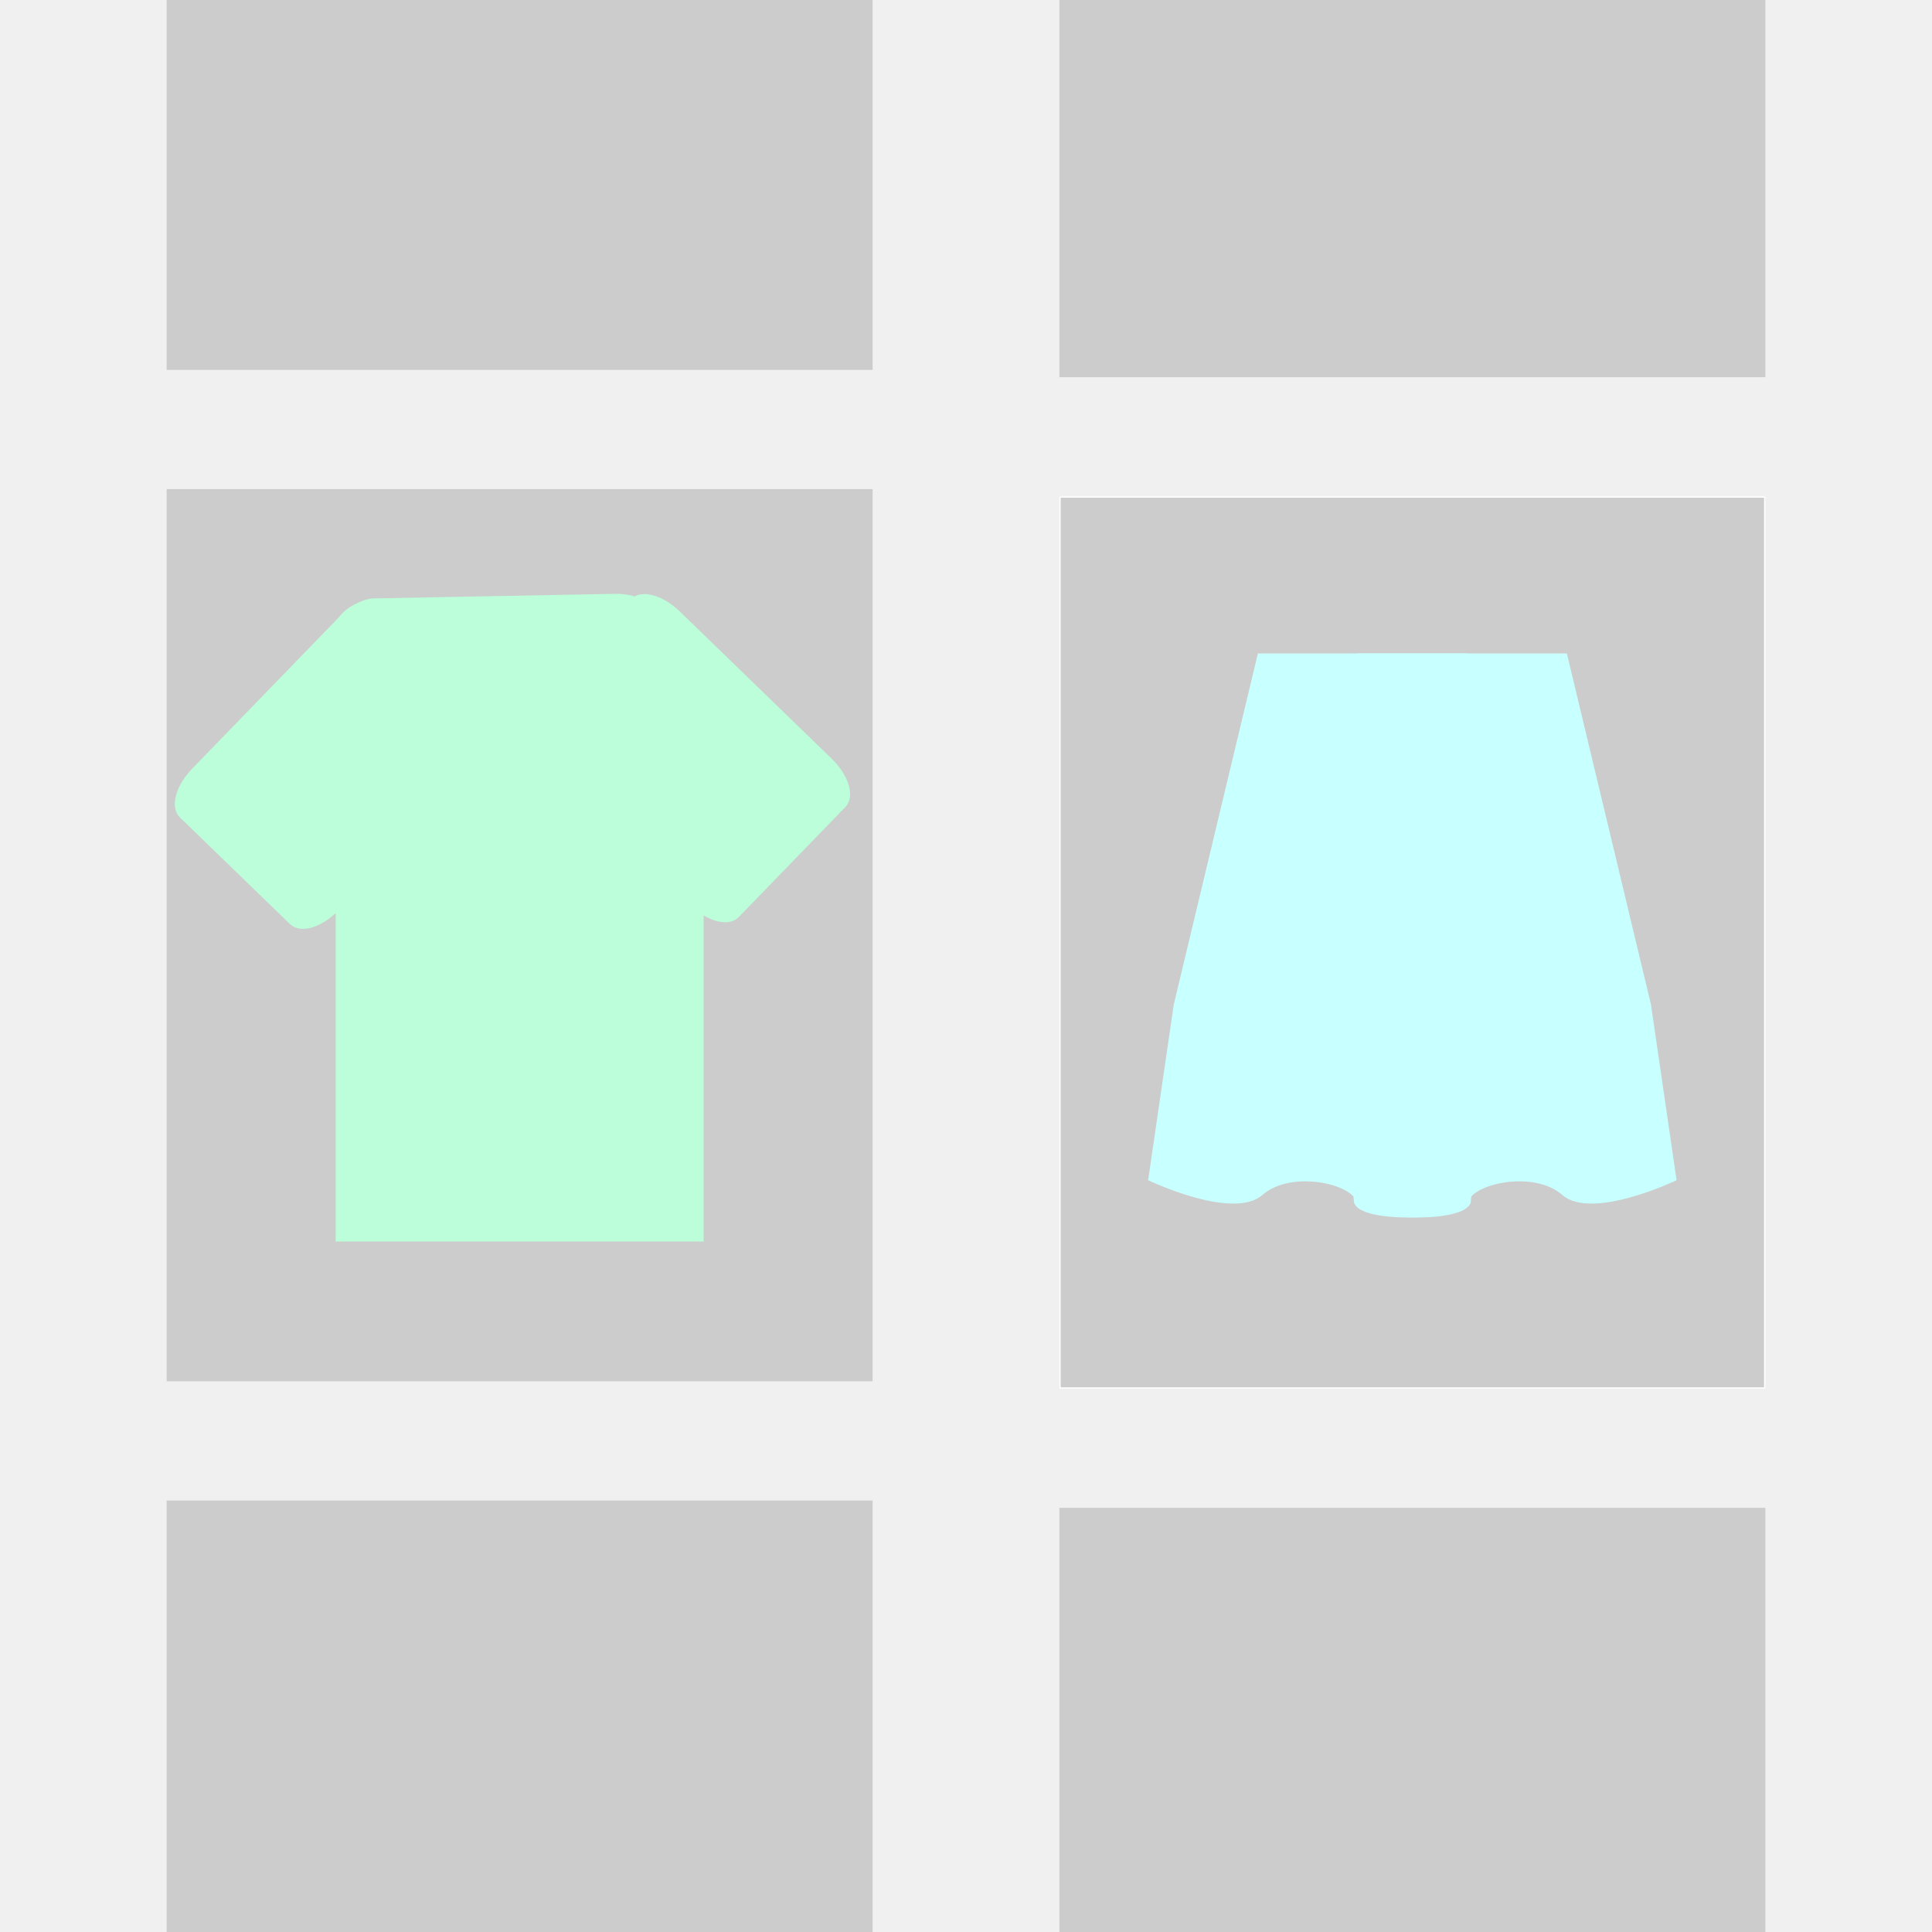
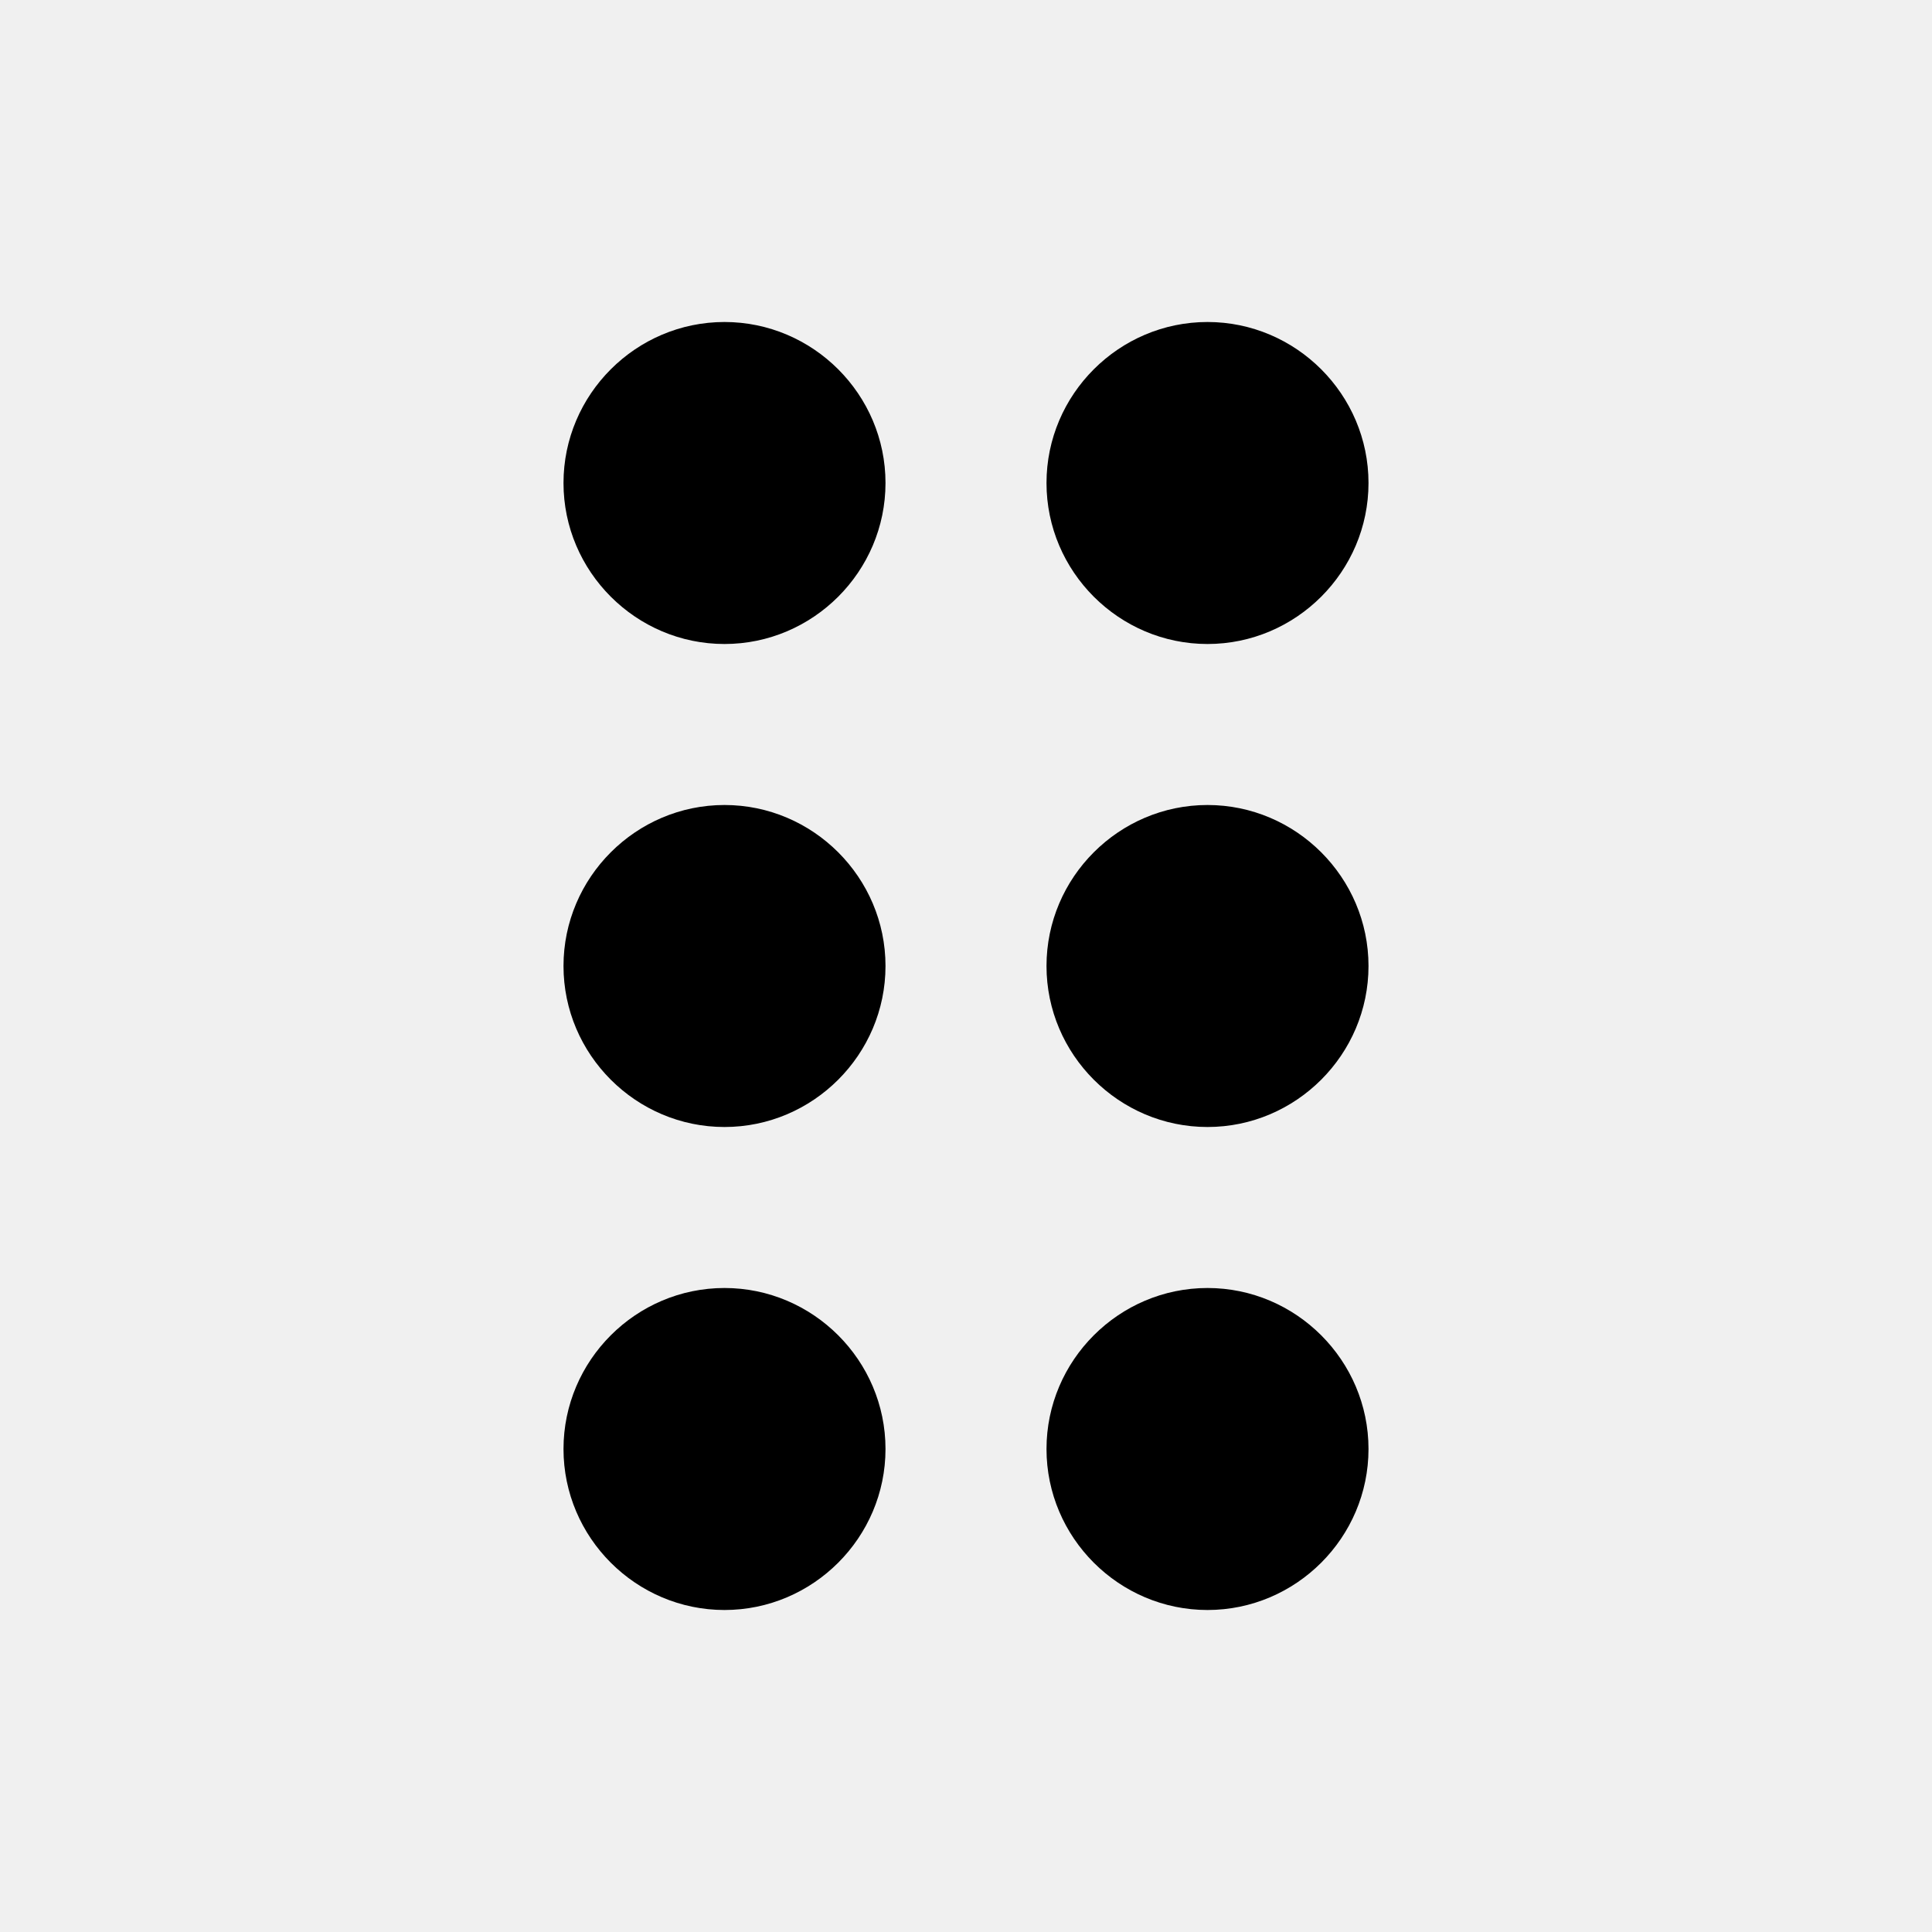
- <svg xmlns="http://www.w3.org/2000/svg" xmlns:xlink="http://www.w3.org/1999/xlink" width="400mm" height="400mm" viewBox="0 0 210 297" version="1.1" id="svg4641">
-   <defs id="defs4635" />
-   <g id="layer1" />
-   <rect style="fill:#cccccc;stroke:#cccccc;stroke-width:0.196" id="rect4643" width="108.33" height="136.956" x="-17.783" y="75.289" />
-   <rect style="fill:#cccccc;stroke:#ffffff;stroke-width:0.196;stroke-opacity:1" id="rect4643-3" width="108.33" height="136.956" x="119.453" y="76.411" />
-   <rect style="fill:#cccccc;stroke:#cccccc;stroke-width:0.196" id="rect4643-6" width="108.33" height="136.956" x="-17.783" y="230.767" />
-   <rect style="fill:#cccccc;stroke:#cccccc;stroke-width:0.196" id="rect4643-3-7" width="108.33" height="136.956" x="119.453" y="231.89" />
-   <rect style="fill:#cccccc;stroke:#cccccc;stroke-width:0.196" id="rect4643-5" width="108.33" height="136.956" x="-17.783" y="-80.19" />
-   <rect style="fill:#cccccc;stroke:#cccccc;stroke-width:0.196" id="rect4643-3-3" width="108.33" height="136.956" x="119.453" y="-79.067" />
-   <rect style="fill:#ffffff;stroke:#ffffff;stroke-width:0.196;stroke-opacity:1" id="rect5254" width="7.858" height="1.684" x="342.109" y="178.006" rx="3.368" ry="1.684" />
-   <g id="g5387" style="fill:#bbfed9;fill-opacity:1;stroke:#f2f2f2;stroke-opacity:1;stroke-width:1;stroke-miterlimit:4;stroke-dasharray:none">
-     <rect y="117.386" x="8.598" height="72.968" width="55.568" id="rect4705" style="fill:#bbfed9;stroke:#bbfed9;stroke-width:1;fill-opacity:1;stroke-opacity:1;stroke-miterlimit:4;stroke-dasharray:none" />
-     <rect transform="rotate(44.1)" rx="3.368" ry="6.174" y="55.863" x="72.709" height="44.904" width="30.31" id="rect4707" style="fill:#bbfed9;stroke:#bbfed9;stroke-width:1;stroke-opacity:1;fill-opacity:1;stroke-miterlimit:4;stroke-dasharray:none" />
-     <rect transform="rotate(-45.9)" rx="3.368" ry="6.174" y="103.019" x="-55.863" height="44.904" width="30.31" id="rect4707-5" style="fill:#bbfed9;stroke:#bbfed9;stroke-width:1;stroke-opacity:1;fill-opacity:1;stroke-miterlimit:4;stroke-dasharray:none" />
-     <rect transform="matrix(-0.01300215,-0.9999155,0.99982,-0.01897496,0,0)" rx="4.481" ry="6.801" y="7.156" x="-133.07" height="49.459" width="40.329" id="rect4707-6" style="fill:#bbfed9;stroke:#bbfed9;stroke-width:1;stroke-opacity:1;fill-opacity:1;stroke-miterlimit:4;stroke-dasharray:none" />
+ <svg xmlns="http://www.w3.org/2000/svg" version="1.1" x="0px" y="0px" width="24px" height="24px" viewBox="0 0 24 24" enable-background="new 0 0 24 24" xml:space="preserve">
+   <g id="Header_x2F_BG" display="none">
+     <rect x="-270" y="-314" display="inline" fill="#F1F1F2" width="520" height="520" />
  </g>
-   <g id="g5381" transform="translate(9.343575)" style="stroke:#ffffff;stroke-opacity:1;fill:#ffffff;fill-opacity:1">
-     <path id="path5373" d="m 172.598,100.547 -31.994,-1e-5 -12.91,53.884 -3.929,26.942 c 0,0 12.91,6.174 17.4,2.245 4.49,-3.929 14.032,-1.684 14.594,1.123 0.561,2.806 16.839,3.368 17.4,0 0.561,-3.368 -0.561,-84.194 -0.561,-84.194 z" style="fill:#c8ffff;fill-opacity:1;stroke:#c8ffff;stroke-width:0.196px;stroke-linecap:butt;stroke-linejoin:miter;stroke-opacity:1" />
-     <use height="100%" width="100%" id="use5377" transform="matrix(-1,0,0,1,328.5494,-1.1990545e-7)" xlink:href="#path5373" y="0" x="0" style="stroke:#c8ffff;stroke-opacity:1;fill:#c8ffff;fill-opacity:1" />
+   <g id="Bounding_Boxes">
+     <g id="ui_x5F_spec_x5F_header_copy_3">
+ 	</g>
+     <path fill="none" d="M0,0h24v24H0V0z" />
  </g>
+   <g id="Rounded" display="none">
+     <g id="ui_x5F_spec_x5F_header_copy_5" display="inline">
+ 	</g>
+     <path display="inline" d="M11,18c0,1.1-0.9,2-2,2s-2-0.9-2-2s0.9-2,2-2S11,16.9,11,18z M9,10c-1.1,0-2,0.9-2,2s0.9,2,2,2s2-0.9,2-2   S10.1,10,9,10z M9,4C7.9,4,7,4.9,7,6s0.9,2,2,2s2-0.9,2-2S10.1,4,9,4z M15,8c1.1,0,2-0.9,2-2s-0.9-2-2-2s-2,0.9-2,2S13.9,8,15,8z    M15,10c-1.1,0-2,0.9-2,2s0.9,2,2,2s2-0.9,2-2S16.1,10,15,10z M15,16c-1.1,0-2,0.9-2,2s0.9,2,2,2s2-0.9,2-2S16.1,16,15,16z" />
+   </g>
+   <g id="Sharp" display="none">
+     <g id="ui_x5F_spec_x5F_header_copy_4" display="inline">
+ 	</g>
+     <path display="inline" d="M11,18c0,1.1-0.9,2-2,2s-2-0.9-2-2s0.9-2,2-2S11,16.9,11,18z M9,10c-1.1,0-2,0.9-2,2s0.9,2,2,2s2-0.9,2-2   S10.1,10,9,10z M9,4C7.9,4,7,4.9,7,6s0.9,2,2,2s2-0.9,2-2S10.1,4,9,4z M15,8c1.1,0,2-0.9,2-2s-0.9-2-2-2s-2,0.9-2,2S13.9,8,15,8z    M15,10c-1.1,0-2,0.9-2,2s0.9,2,2,2s2-0.9,2-2S16.1,10,15,10z M15,16c-1.1,0-2,0.9-2,2s0.9,2,2,2s2-0.9,2-2S16.1,16,15,16z" />
+   </g>
+   <g id="Outline">
+     <g id="ui_x5F_spec_x5F_header">
+ 	</g>
+     <path d="M11,18c0,1.1-0.9,2-2,2s-2-0.9-2-2s0.9-2,2-2S11,16.9,11,18z M9,10c-1.1,0-2,0.9-2,2s0.9,2,2,2s2-0.9,2-2S10.1,10,9,10z    M9,4C7.9,4,7,4.9,7,6s0.9,2,2,2s2-0.9,2-2S10.1,4,9,4z M15,8c1.1,0,2-0.9,2-2s-0.9-2-2-2s-2,0.9-2,2S13.9,8,15,8z M15,10   c-1.1,0-2,0.9-2,2s0.9,2,2,2s2-0.9,2-2S16.1,10,15,10z M15,16c-1.1,0-2,0.9-2,2s0.9,2,2,2s2-0.9,2-2S16.1,16,15,16z" />
+   </g>
+   <g id="Duotone" display="none">
+     <g id="ui_x5F_spec_x5F_header_copy_2" display="inline">
+ 	</g>
+     <path display="inline" d="M11,18c0,1.1-0.9,2-2,2s-2-0.9-2-2s0.9-2,2-2S11,16.9,11,18z M9,10c-1.1,0-2,0.9-2,2s0.9,2,2,2s2-0.9,2-2   S10.1,10,9,10z M9,4C7.9,4,7,4.9,7,6s0.9,2,2,2s2-0.9,2-2S10.1,4,9,4z M15,8c1.1,0,2-0.9,2-2s-0.9-2-2-2s-2,0.9-2,2S13.9,8,15,8z    M15,10c-1.1,0-2,0.9-2,2s0.9,2,2,2s2-0.9,2-2S16.1,10,15,10z M15,16c-1.1,0-2,0.9-2,2s0.9,2,2,2s2-0.9,2-2S16.1,16,15,16z" />
+   </g>
+   <g id="Fill" display="none">
+     <g id="ui_x5F_spec_x5F_header_copy" display="inline">
+ 	</g>
+     <path display="inline" d="M11,18c0,1.1-0.9,2-2,2s-2-0.9-2-2s0.9-2,2-2S11,16.9,11,18z M9,10c-1.1,0-2,0.9-2,2s0.9,2,2,2s2-0.9,2-2   S10.1,10,9,10z M9,4C7.9,4,7,4.9,7,6s0.9,2,2,2s2-0.9,2-2S10.1,4,9,4z M15,8c1.1,0,2-0.9,2-2s-0.9-2-2-2s-2,0.9-2,2S13.9,8,15,8z    M15,10c-1.1,0-2,0.9-2,2s0.9,2,2,2s2-0.9,2-2S16.1,10,15,10z M15,16c-1.1,0-2,0.9-2,2s0.9,2,2,2s2-0.9,2-2S16.1,16,15,16z" />
+   </g>
+   <g id="nyt_x5F_exporter_x5F_info" display="none">
+ </g>
</svg>
